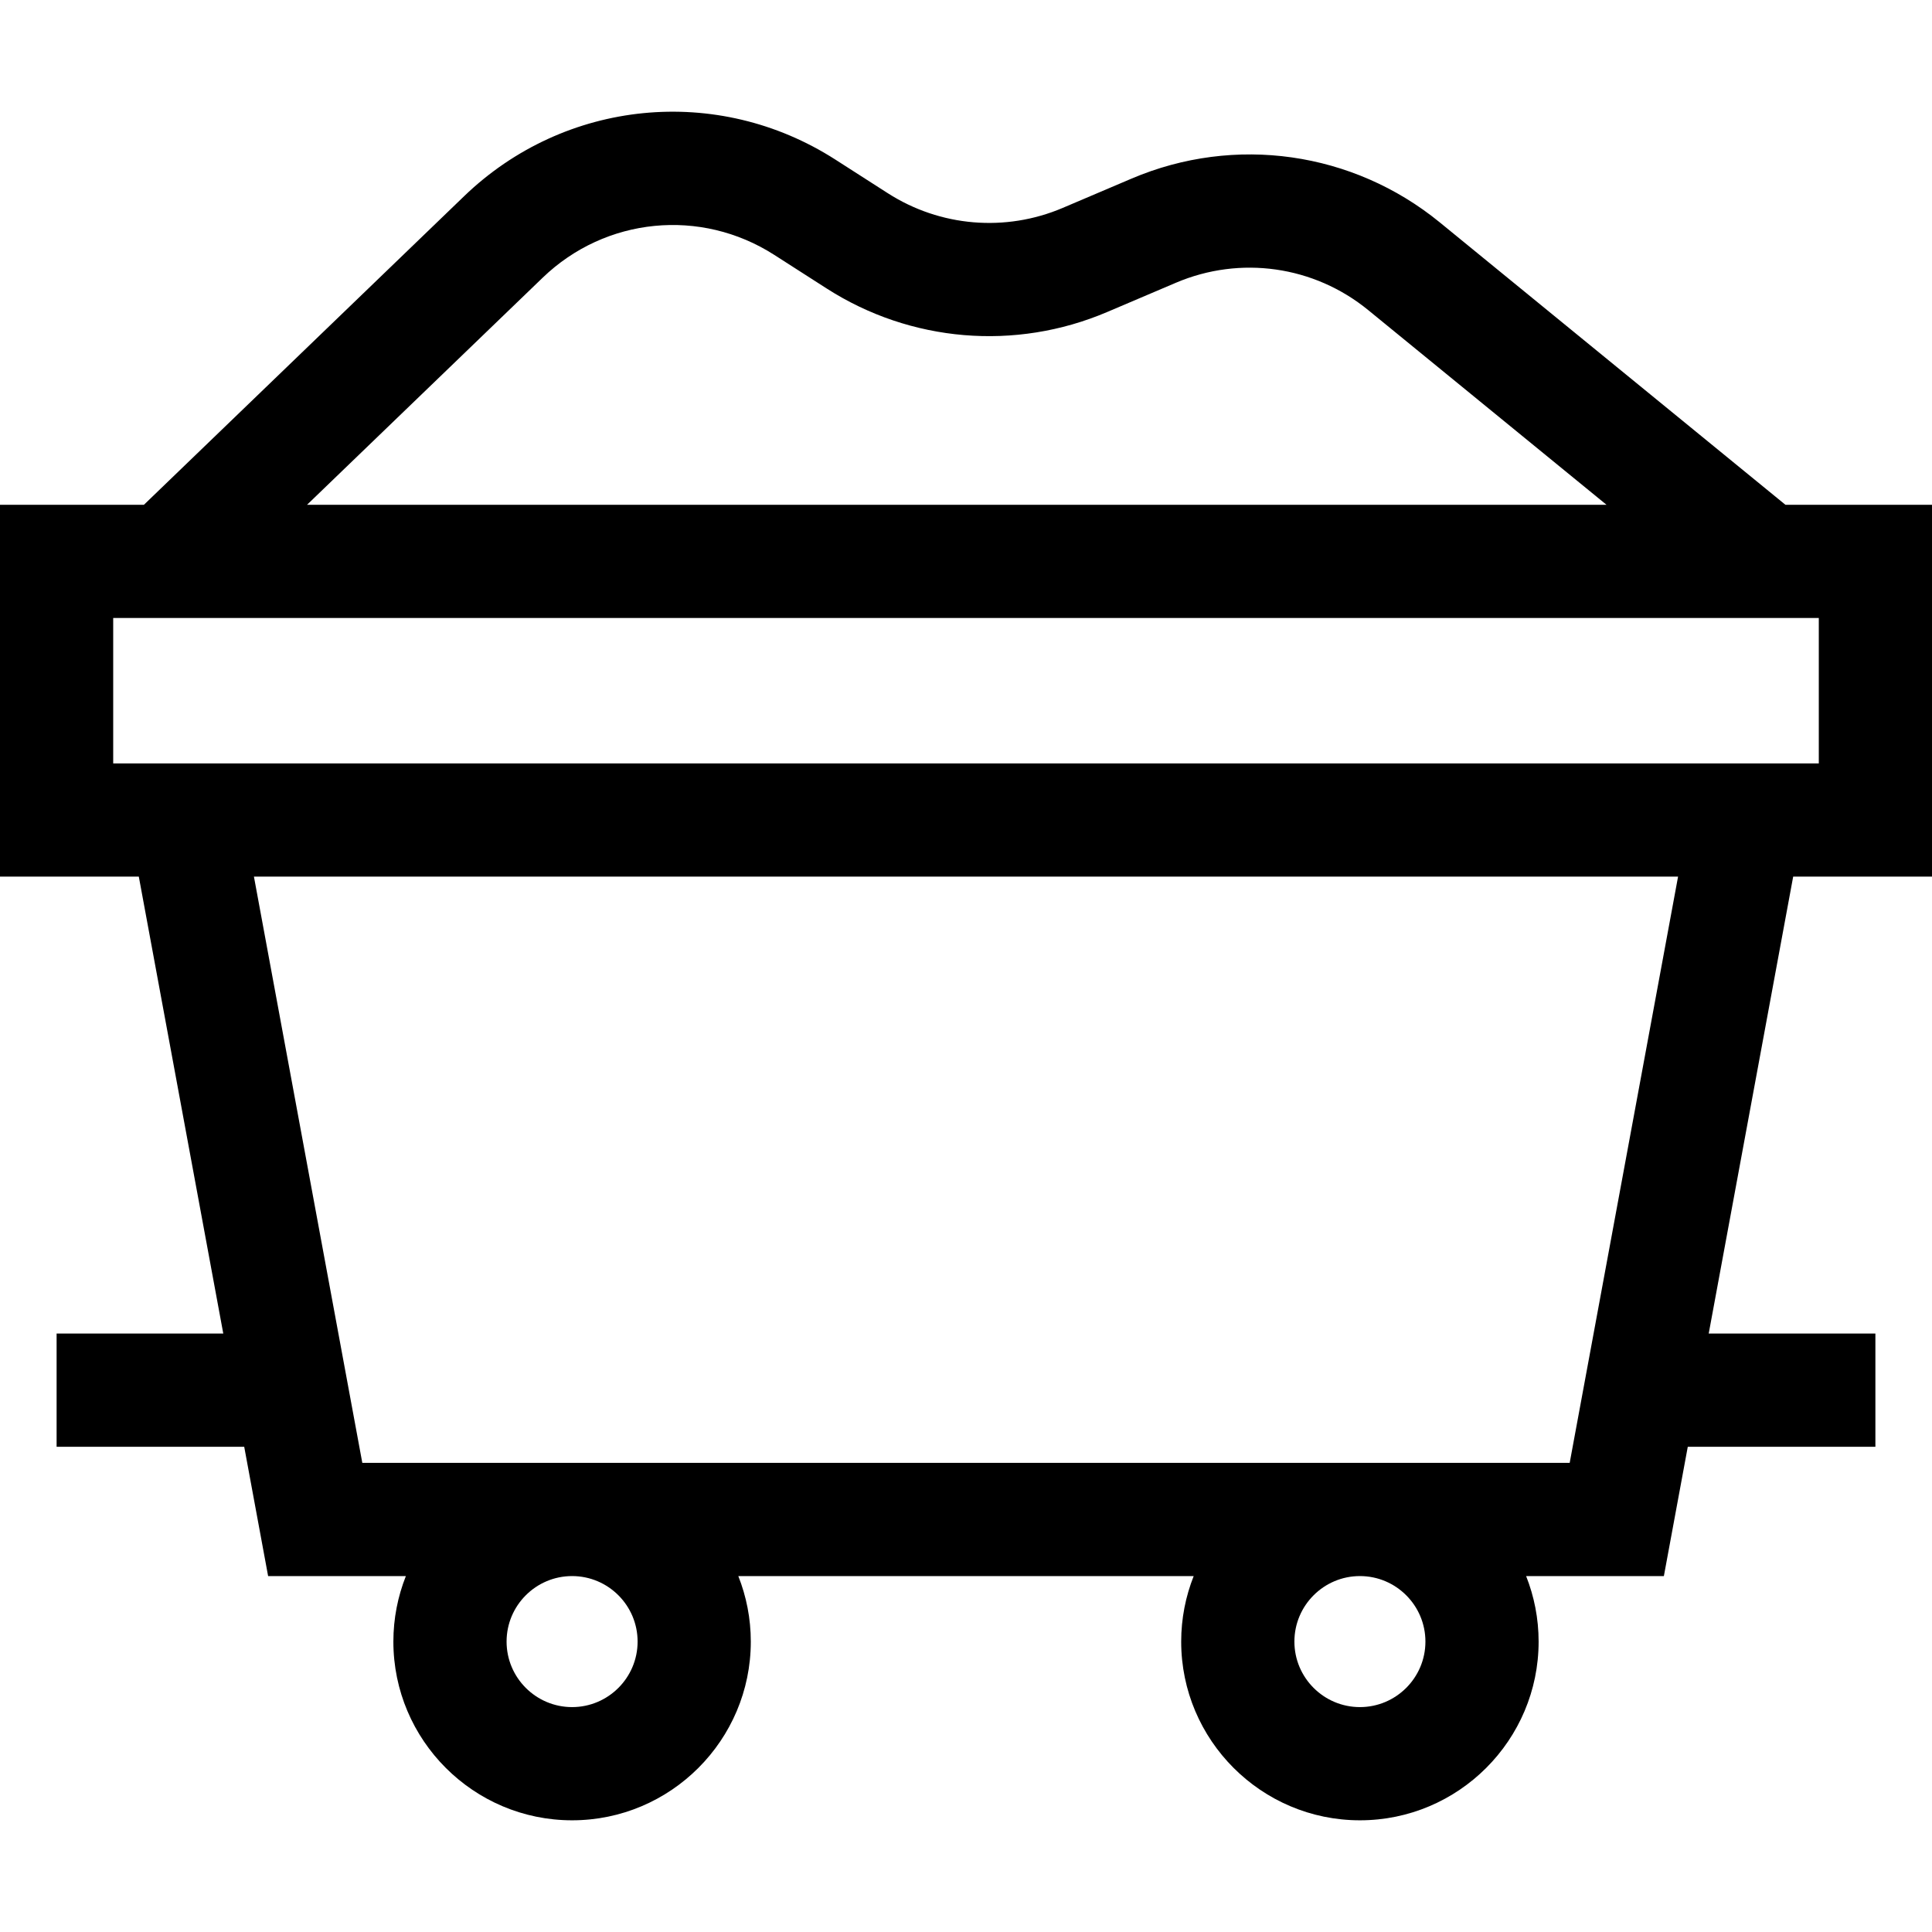
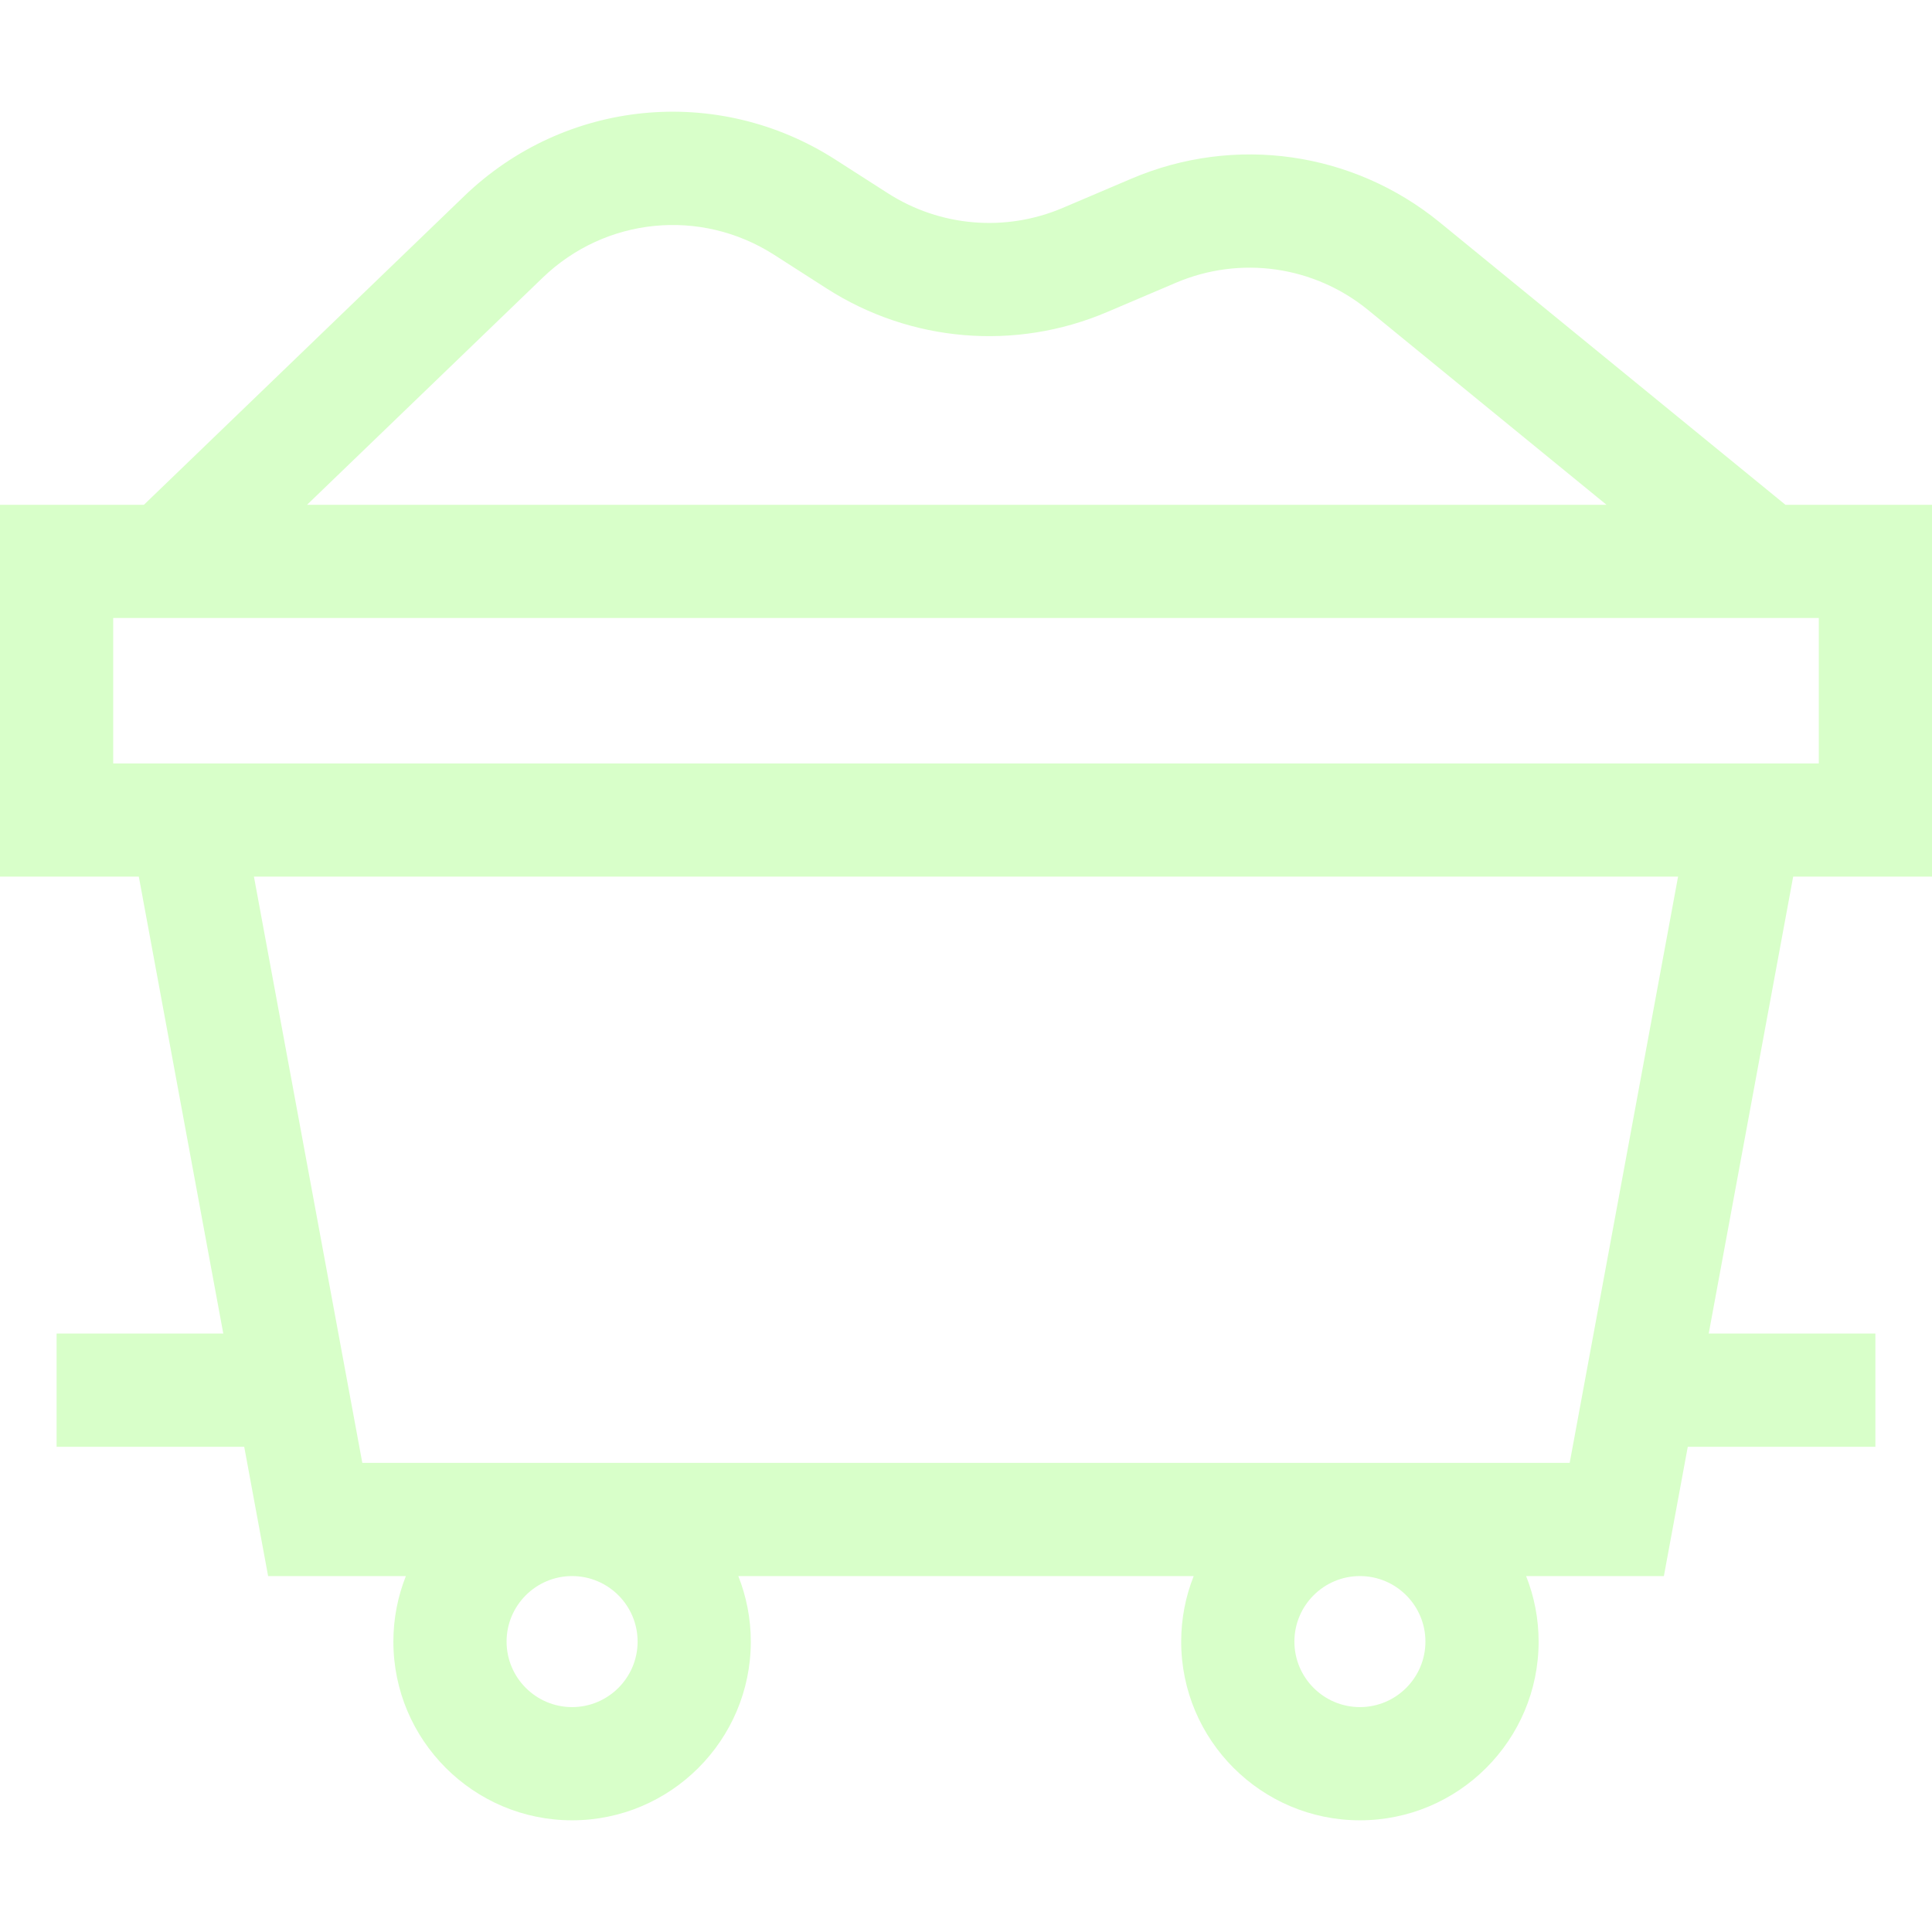
- <svg xmlns="http://www.w3.org/2000/svg" id="Layer_1" enable-background="new 0 0 512.008 512.008" height="512" viewBox="0 0 512.008 512.008" width="512">
-   <path d="m512.008 232.315v-98.535h-38.836l-91.594-74.832c-23.025-18.813-54.324-23.264-81.683-11.621l-18.274 7.778c-15.15 6.448-32.469 4.992-46.332-3.896l-13.914-8.921c-31.219-20.017-71.676-16.025-98.38 9.71l-84.862 81.782h-38.133v98.536h36.786l22.387 121.099h-44.173v30h49.72l6.335 34.268h36.506c-2.128 5.38-3.311 11.234-3.311 17.362 0 26.116 21.247 47.362 47.362 47.362s47.362-21.247 47.362-47.362c0-6.128-1.183-11.982-3.311-17.362h120.68c-2.128 5.38-3.311 11.234-3.311 17.362 0 26.116 21.247 47.362 47.362 47.362s47.362-21.247 47.362-47.362c0-6.128-1.183-11.982-3.311-17.362h36.506l6.335-34.268h49.72v-30h-44.174l22.387-121.099h36.789zm-368.195-158.716c16.658-16.054 41.895-18.544 61.369-6.057l13.914 8.921c22.219 14.246 49.984 16.583 74.272 6.245l18.274-7.778c17.067-7.264 36.59-4.486 50.954 7.25l63.158 51.6h-344.388zm-113.813 90.181h452.008v38.536h-452.008zm138.975 271.264c0 9.574-7.789 17.362-17.362 17.362s-17.362-7.789-17.362-17.362 7.789-17.362 17.362-17.362 17.362 7.789 17.362 17.362zm208.783 0c0 9.574-7.789 17.362-17.362 17.362s-17.362-7.789-17.362-17.362 7.789-17.362 17.362-17.362 17.362 7.789 17.362 17.362zm38.232-47.362h-319.972l-28.723-155.367h377.418z" />
+ <svg xmlns="http://www.w3.org/2000/svg" id="Layer_1" enable-background="new 0 0 512.008 512.008" height="512" viewBox="0 0 512.008 512.008" width="512" version="1.1">
+   <defs id="defs6977" />
+   <path d="m512.008 232.315v-98.535h-38.836l-91.594-74.832c-23.025-18.813-54.324-23.264-81.683-11.621l-18.274 7.778c-15.15 6.448-32.469 4.992-46.332-3.896l-13.914-8.921c-31.219-20.017-71.676-16.025-98.38 9.71l-84.862 81.782h-38.133v98.536h36.786l22.387 121.099h-44.173v30h49.72l6.335 34.268h36.506c-2.128 5.38-3.311 11.234-3.311 17.362 0 26.116 21.247 47.362 47.362 47.362s47.362-21.247 47.362-47.362c0-6.128-1.183-11.982-3.311-17.362h120.68c-2.128 5.38-3.311 11.234-3.311 17.362 0 26.116 21.247 47.362 47.362 47.362s47.362-21.247 47.362-47.362c0-6.128-1.183-11.982-3.311-17.362h36.506l6.335-34.268h49.72v-30h-44.174l22.387-121.099h36.789zm-368.195-158.716c16.658-16.054 41.895-18.544 61.369-6.057l13.914 8.921c22.219 14.246 49.984 16.583 74.272 6.245l18.274-7.778c17.067-7.264 36.59-4.486 50.954 7.25l63.158 51.6h-344.388zm-113.813 90.181h452.008v38.536h-452.008zm138.975 271.264c0 9.574-7.789 17.362-17.362 17.362s-17.362-7.789-17.362-17.362 7.789-17.362 17.362-17.362 17.362 7.789 17.362 17.362zm208.783 0c0 9.574-7.789 17.362-17.362 17.362s-17.362-7.789-17.362-17.362 7.789-17.362 17.362-17.362 17.362 7.789 17.362 17.362zm38.232-47.362h-319.972l-28.723-155.367h377.418z" id="path6972" style="fill:#d8ffc9;fill-opacity:1" />
</svg>
